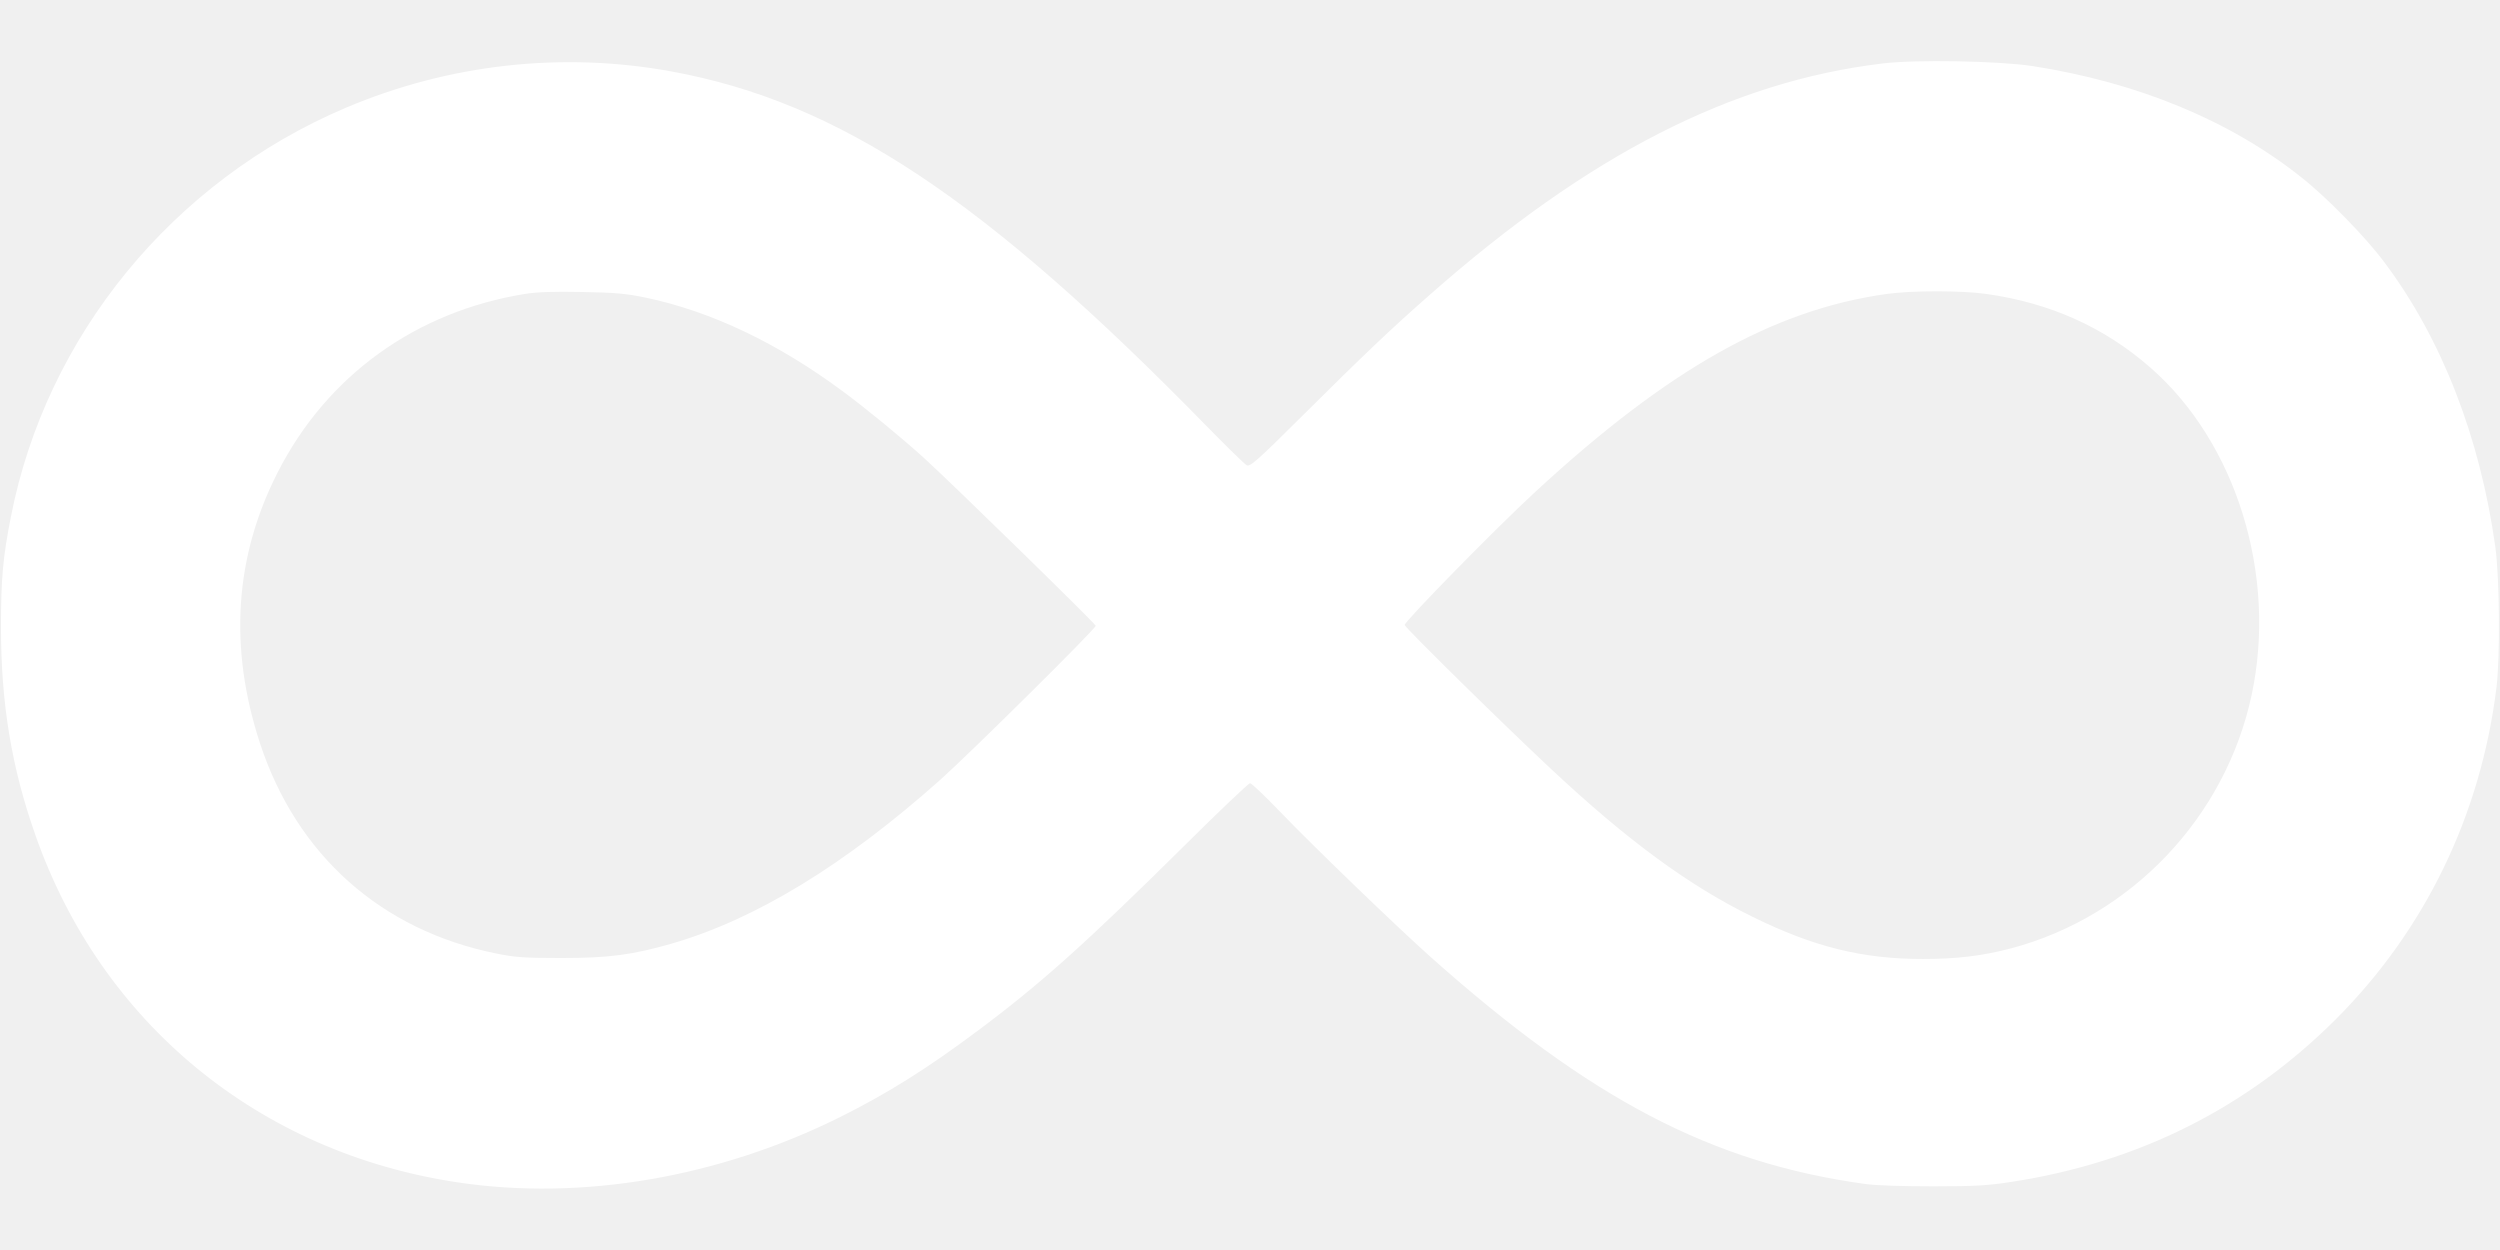
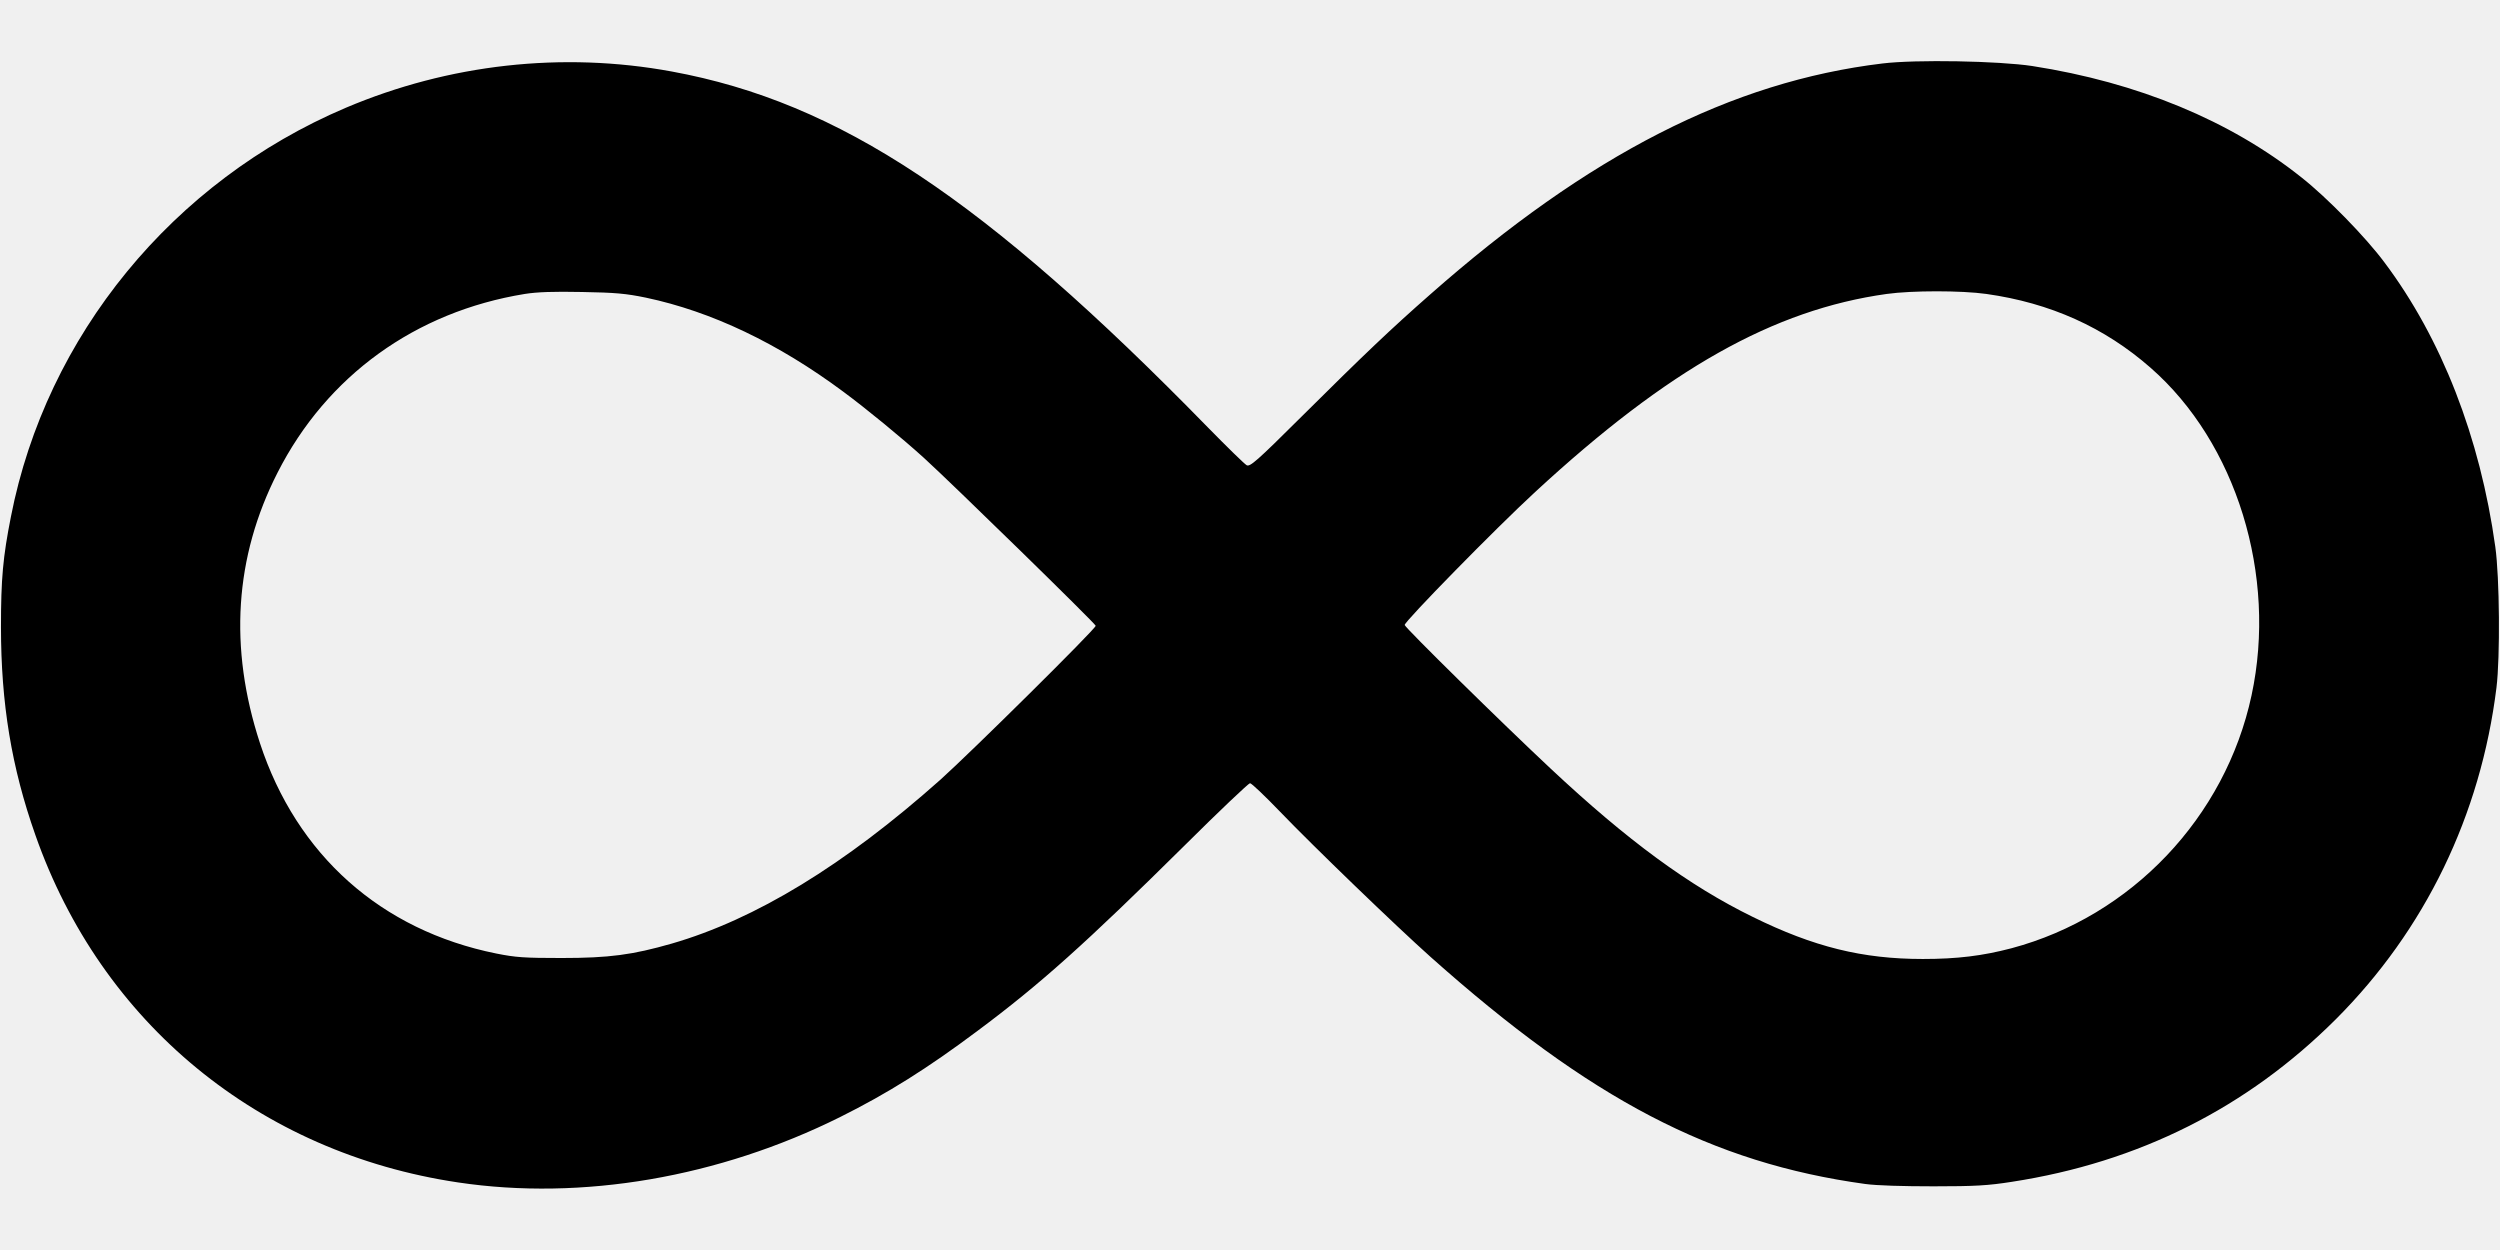
<svg xmlns="http://www.w3.org/2000/svg" version="1.0" width="1280pt" height="640pt" viewBox="0 0 1280 640" preserveAspectRatio="xMidYMid meet">
  <g transform="translate(0,640) scale(0.1,-0.1)" fill="#000000" stroke="none">
-     <path style="fill:white;" d="M9638 6075 c-772 -93 -1504 -467 -2317 -1184 -198 -174 -334 -303 -657 -624 -230 -229 -264 -258 -281 -249 -11 6 -100 93 -199 194 -1144 1171 -1886 1664 -2745 1822 -560 103 -1141 38 -1669 -186 -885 -376 -1533 -1167 -1714 -2093 -41 -207 -51 -318 -51 -565 0 -392 54 -719 176 -1065 338 -964 1145 -1627 2164 -1779 634 -95 1337 26 1957 335 243 121 448 250 703 441 321 239 556 450 1061 950 176 175 327 318 334 318 8 0 77 -66 154 -146 172 -179 592 -584 770 -743 820 -731 1442 -1055 2226 -1163 58 -8 194 -12 350 -12 213 0 279 4 400 23 650 100 1205 379 1659 832 457 457 742 1045 823 1699 19 155 16 563 -6 720 -78 561 -275 1067 -568 1457 -95 128 -294 332 -425 435 -364 290 -837 486 -1378 570 -172 26 -594 34 -767 13z m-6331 -1199 c336 -71 676 -233 1010 -481 119 -88 297 -234 413 -339 146 -133 880 -850 880 -860 0 -16 -640 -649 -795 -788 -492 -438 -947 -715 -1375 -839 -202 -58 -321 -74 -565 -74 -190 0 -235 3 -334 23 -590 119 -1022 504 -1210 1077 -160 489 -130 953 90 1385 252 496 706 824 1266 915 63 10 146 13 293 10 172 -3 225 -8 327 -29z m6863 19 c327 -46 605 -171 841 -378 439 -384 649 -1063 517 -1677 -134 -625 -615 -1131 -1229 -1295 -148 -39 -279 -55 -454 -55 -310 0 -559 62 -870 215 -327 160 -642 391 -1037 761 -248 232 -743 719 -746 734 -3 16 466 495 668 681 682 630 1221 933 1800 1014 130 18 382 18 510 0z" />
+     <path style="fill:black;" d="M9638 6075 c-772 -93 -1504 -467 -2317 -1184 -198 -174 -334 -303 -657 -624 -230 -229 -264 -258 -281 -249 -11 6 -100 93 -199 194 -1144 1171 -1886 1664 -2745 1822 -560 103 -1141 38 -1669 -186 -885 -376 -1533 -1167 -1714 -2093 -41 -207 -51 -318 -51 -565 0 -392 54 -719 176 -1065 338 -964 1145 -1627 2164 -1779 634 -95 1337 26 1957 335 243 121 448 250 703 441 321 239 556 450 1061 950 176 175 327 318 334 318 8 0 77 -66 154 -146 172 -179 592 -584 770 -743 820 -731 1442 -1055 2226 -1163 58 -8 194 -12 350 -12 213 0 279 4 400 23 650 100 1205 379 1659 832 457 457 742 1045 823 1699 19 155 16 563 -6 720 -78 561 -275 1067 -568 1457 -95 128 -294 332 -425 435 -364 290 -837 486 -1378 570 -172 26 -594 34 -767 13z m-6331 -1199 c336 -71 676 -233 1010 -481 119 -88 297 -234 413 -339 146 -133 880 -850 880 -860 0 -16 -640 -649 -795 -788 -492 -438 -947 -715 -1375 -839 -202 -58 -321 -74 -565 -74 -190 0 -235 3 -334 23 -590 119 -1022 504 -1210 1077 -160 489 -130 953 90 1385 252 496 706 824 1266 915 63 10 146 13 293 10 172 -3 225 -8 327 -29z m6863 19 c327 -46 605 -171 841 -378 439 -384 649 -1063 517 -1677 -134 -625 -615 -1131 -1229 -1295 -148 -39 -279 -55 -454 -55 -310 0 -559 62 -870 215 -327 160 -642 391 -1037 761 -248 232 -743 719 -746 734 -3 16 466 495 668 681 682 630 1221 933 1800 1014 130 18 382 18 510 0z" />
  </g>
</svg>
